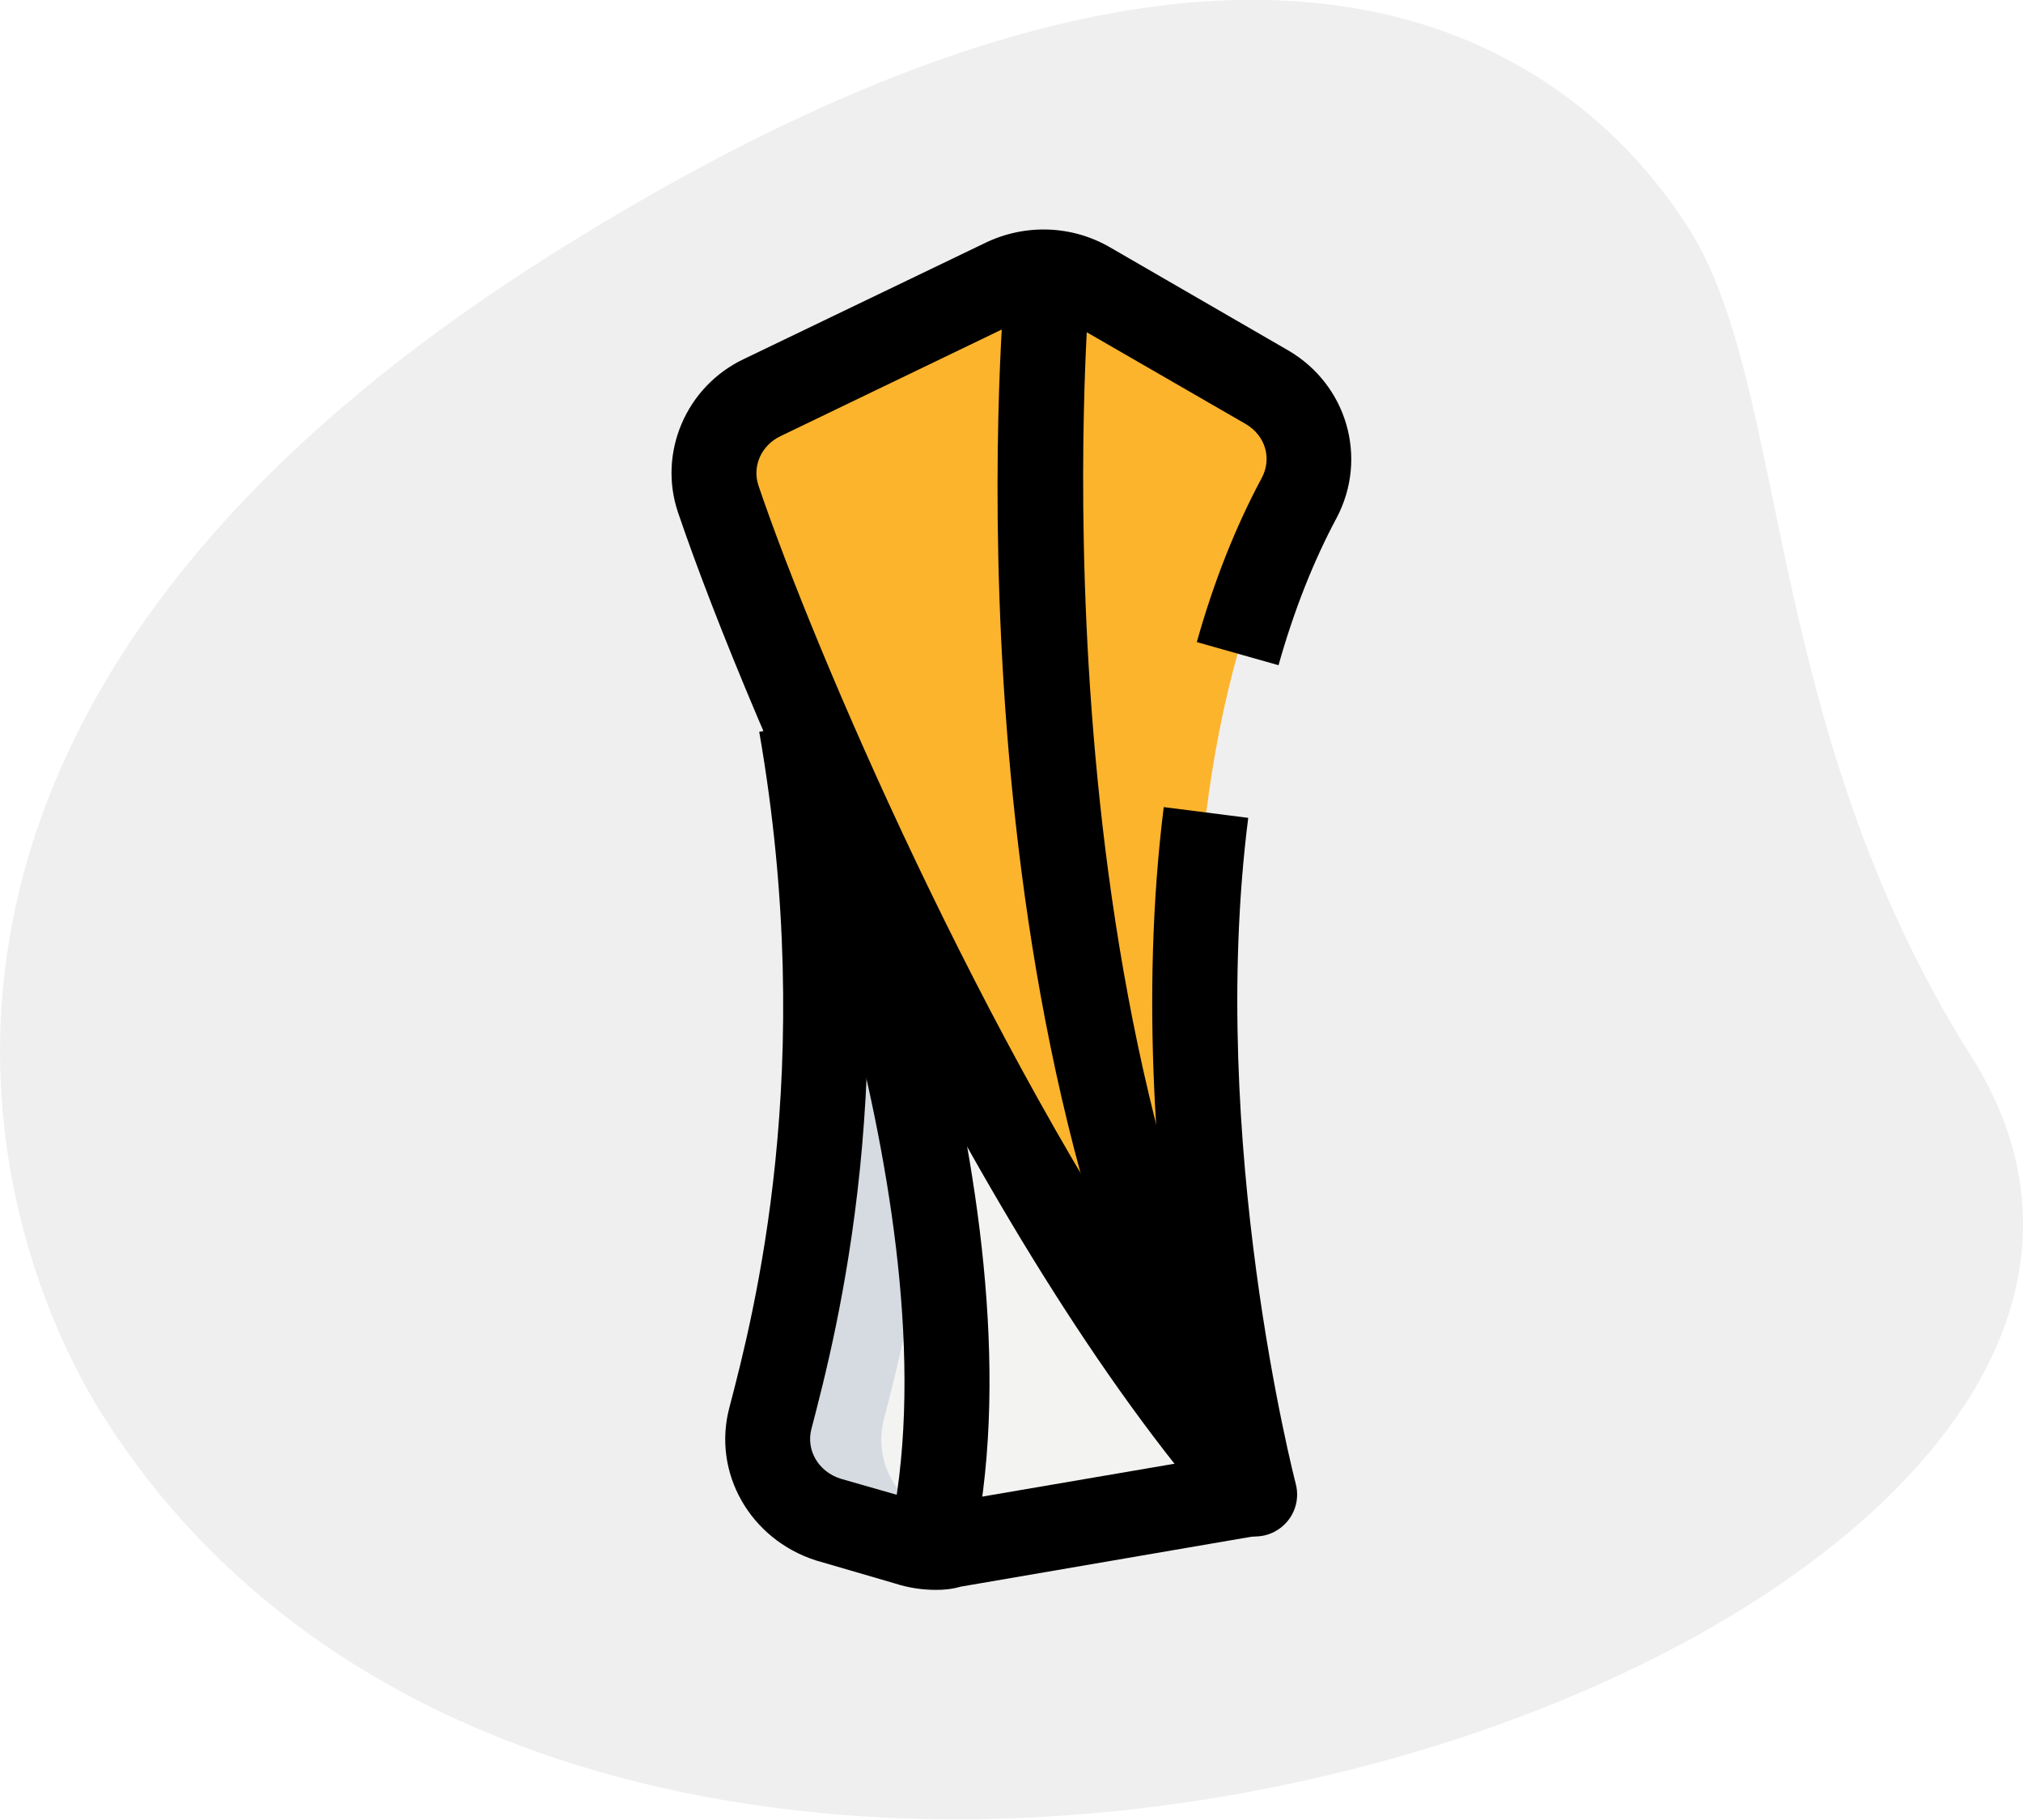
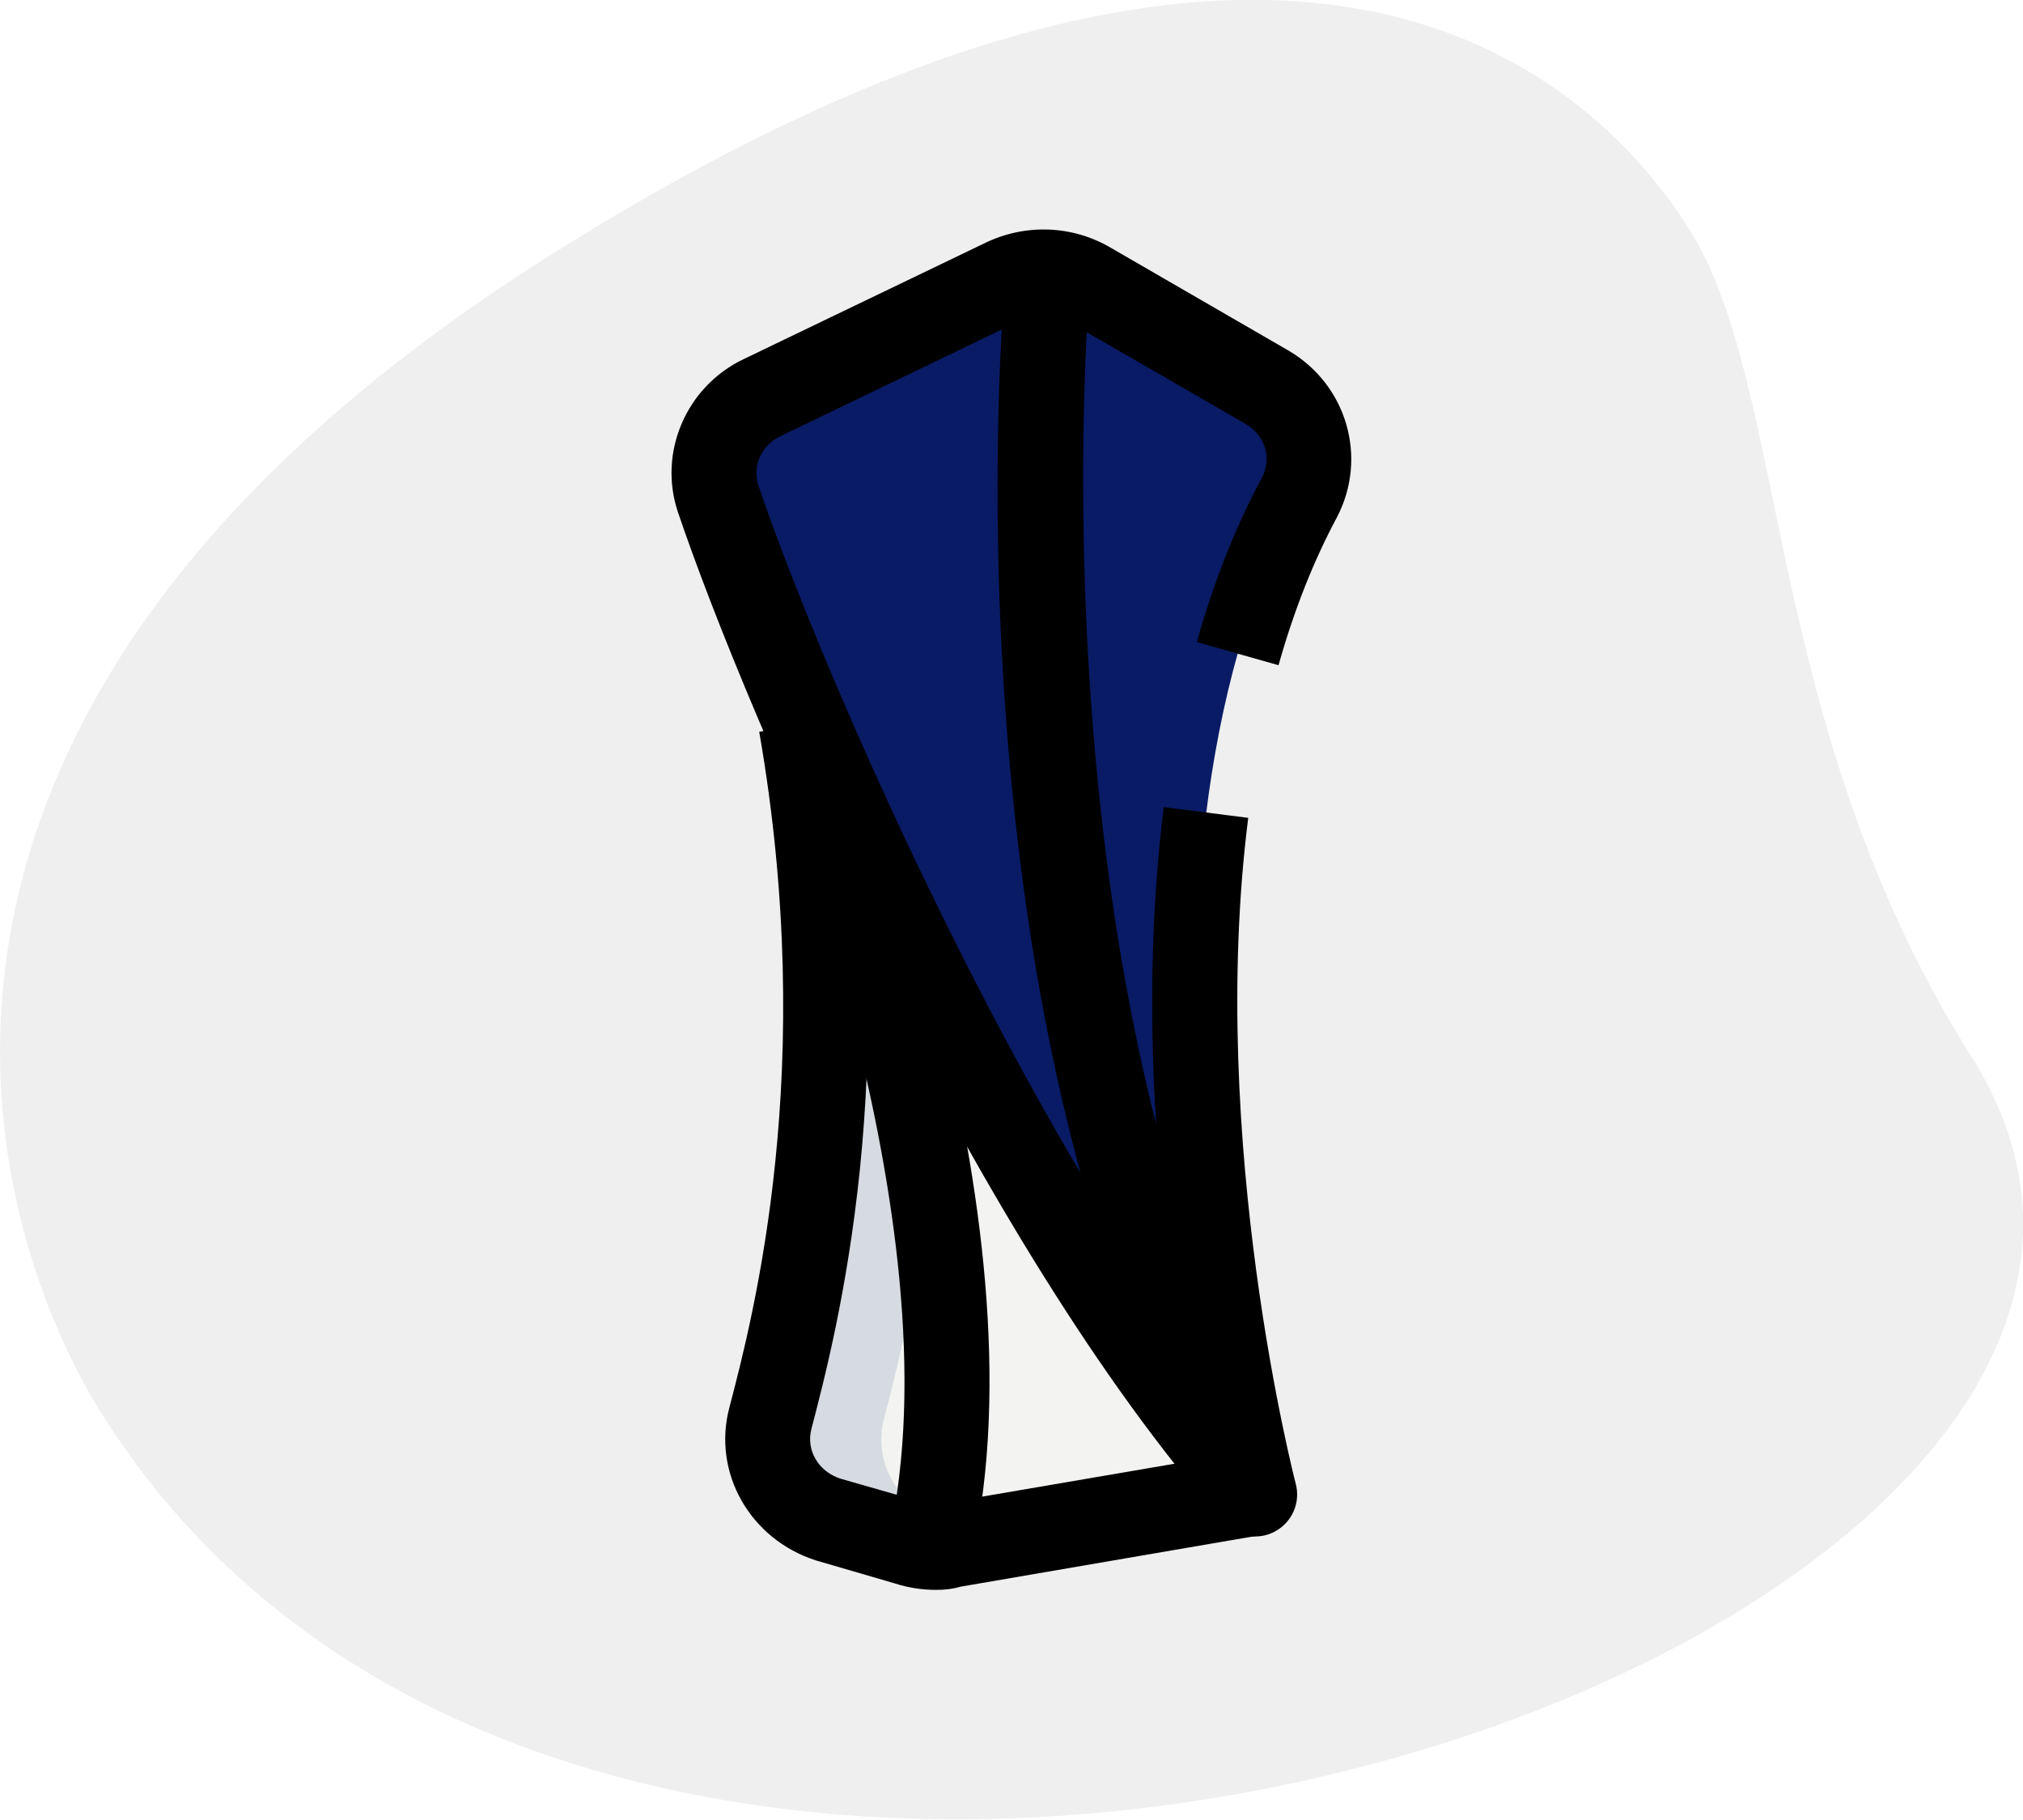
<svg xmlns="http://www.w3.org/2000/svg" width="507.6" height="456.5">
  <path fill="#efefef" d="M494.6 265c-52.5-83.2-45.5-167.5-70.8-207.6-25.4-40-101.6-109.6-286 6.8S-2.1 310.9 25.7 355c130.4 206.5 561.9 57.4 468.9-90z" />
-   <path fill="#fcb42d" d="m317.9 97.1-44.6-25.9c-6.5-3.8-14.6-4.1-21.4-.8l-60.6 29.2c-9.7 4.7-14.4 15.5-11.1 25.4 16 47.2 72.3 179.1 134.7 249.7 0 0-40.3-153.3 11.1-250 5.3-9.8 1.9-21.9-8.1-27.6z" />
+   <path fill="#091b65" d="m317.9 97.1-44.6-25.9c-6.5-3.8-14.6-4.1-21.4-.8l-60.6 29.2c-9.7 4.7-14.4 15.5-11.1 25.4 16 47.2 72.3 179.1 134.7 249.7 0 0-40.3-153.3 11.1-250 5.3-9.8 1.9-21.9-8.1-27.6z" />
  <path fill="#f3f3f1" d="M201 181.8c14.6 83.8-.1 145.1-7.7 174.1-2.8 10.8 3.4 21.8 14.4 25.3l20.1 5.8c3.6 1.2 7.5 1.4 11.3.7l75.7-13L201 181.8z" />
  <path fill="#d5dbe1" d="M236.2 381.3c-11-3.5-17.2-14.5-14.4-25.3 5.7-21.8 15.4-61.7 13.7-115.7L201 181.9c14.6 83.8-.1 145.1-7.7 174.1-2.8 10.8 3.4 21.8 14.4 25.3l20.1 5.8c3.6 1.2 7.5 1.4 11.3.7l12.2-2.1-15.1-4.4z" />
  <path d="M314.9 385.5c-3 0-5.9-1.3-8-3.6-62.4-70.6-119.1-201.2-136.8-253.4-5-14.9 2-31.5 16.5-38.4l60.7-29.2c10-4.8 21.7-4.4 31.3 1.2l44.6 25.8c14.8 8.6 20.1 27 12.2 42-5.9 11-10.8 23.5-14.6 37l-20.5-5.8c4.2-15 9.7-28.9 16.3-41.2 2.6-4.9.9-10.6-4-13.5l-44.7-25.8c-3.4-2-7.8-2.1-11.4-.4l-60.6 29.2c-4.9 2.3-7.2 7.6-5.6 12.4 14 41.3 56.5 140.5 105.3 210.9-5.2-33.7-9.6-82.1-3.6-130.2l21.2 2.7c-10.3 81.2 11.7 166.2 11.9 167 1.3 4.8-.9 9.8-5.3 12.1-1.5.8-3.2 1.2-4.9 1.2z" />
  <path d="M234.9 398.9c-3.4 0-6.9-.5-10.3-1.6l-19.9-5.8c-16.5-5.3-26-22-21.7-38.3 6.1-23.3 22.2-85.2 7.5-169.6l21-3.7c15.5 88.9-1.5 154.1-7.9 178.6-1.4 5.3 1.7 10.7 7.3 12.5l19.9 5.7c2.2.7 4.3.8 6.3.4l76-13 3.6 21-75.7 13c-2 .6-4.1.8-6.1.8z" />
  <path d="m243.8 390.5-20.8-4.7c18-79.4-31.3-198.6-31.8-199.8l19.7-8.2c2.1 5.1 52.4 126.7 32.9 212.7zm61.8-10.4c-69.4-121-54.1-302-53.4-309.6l21.2 1.9c-.2 1.8-15.3 182 50.7 297.1l-18.5 10.6z" />
</svg>
